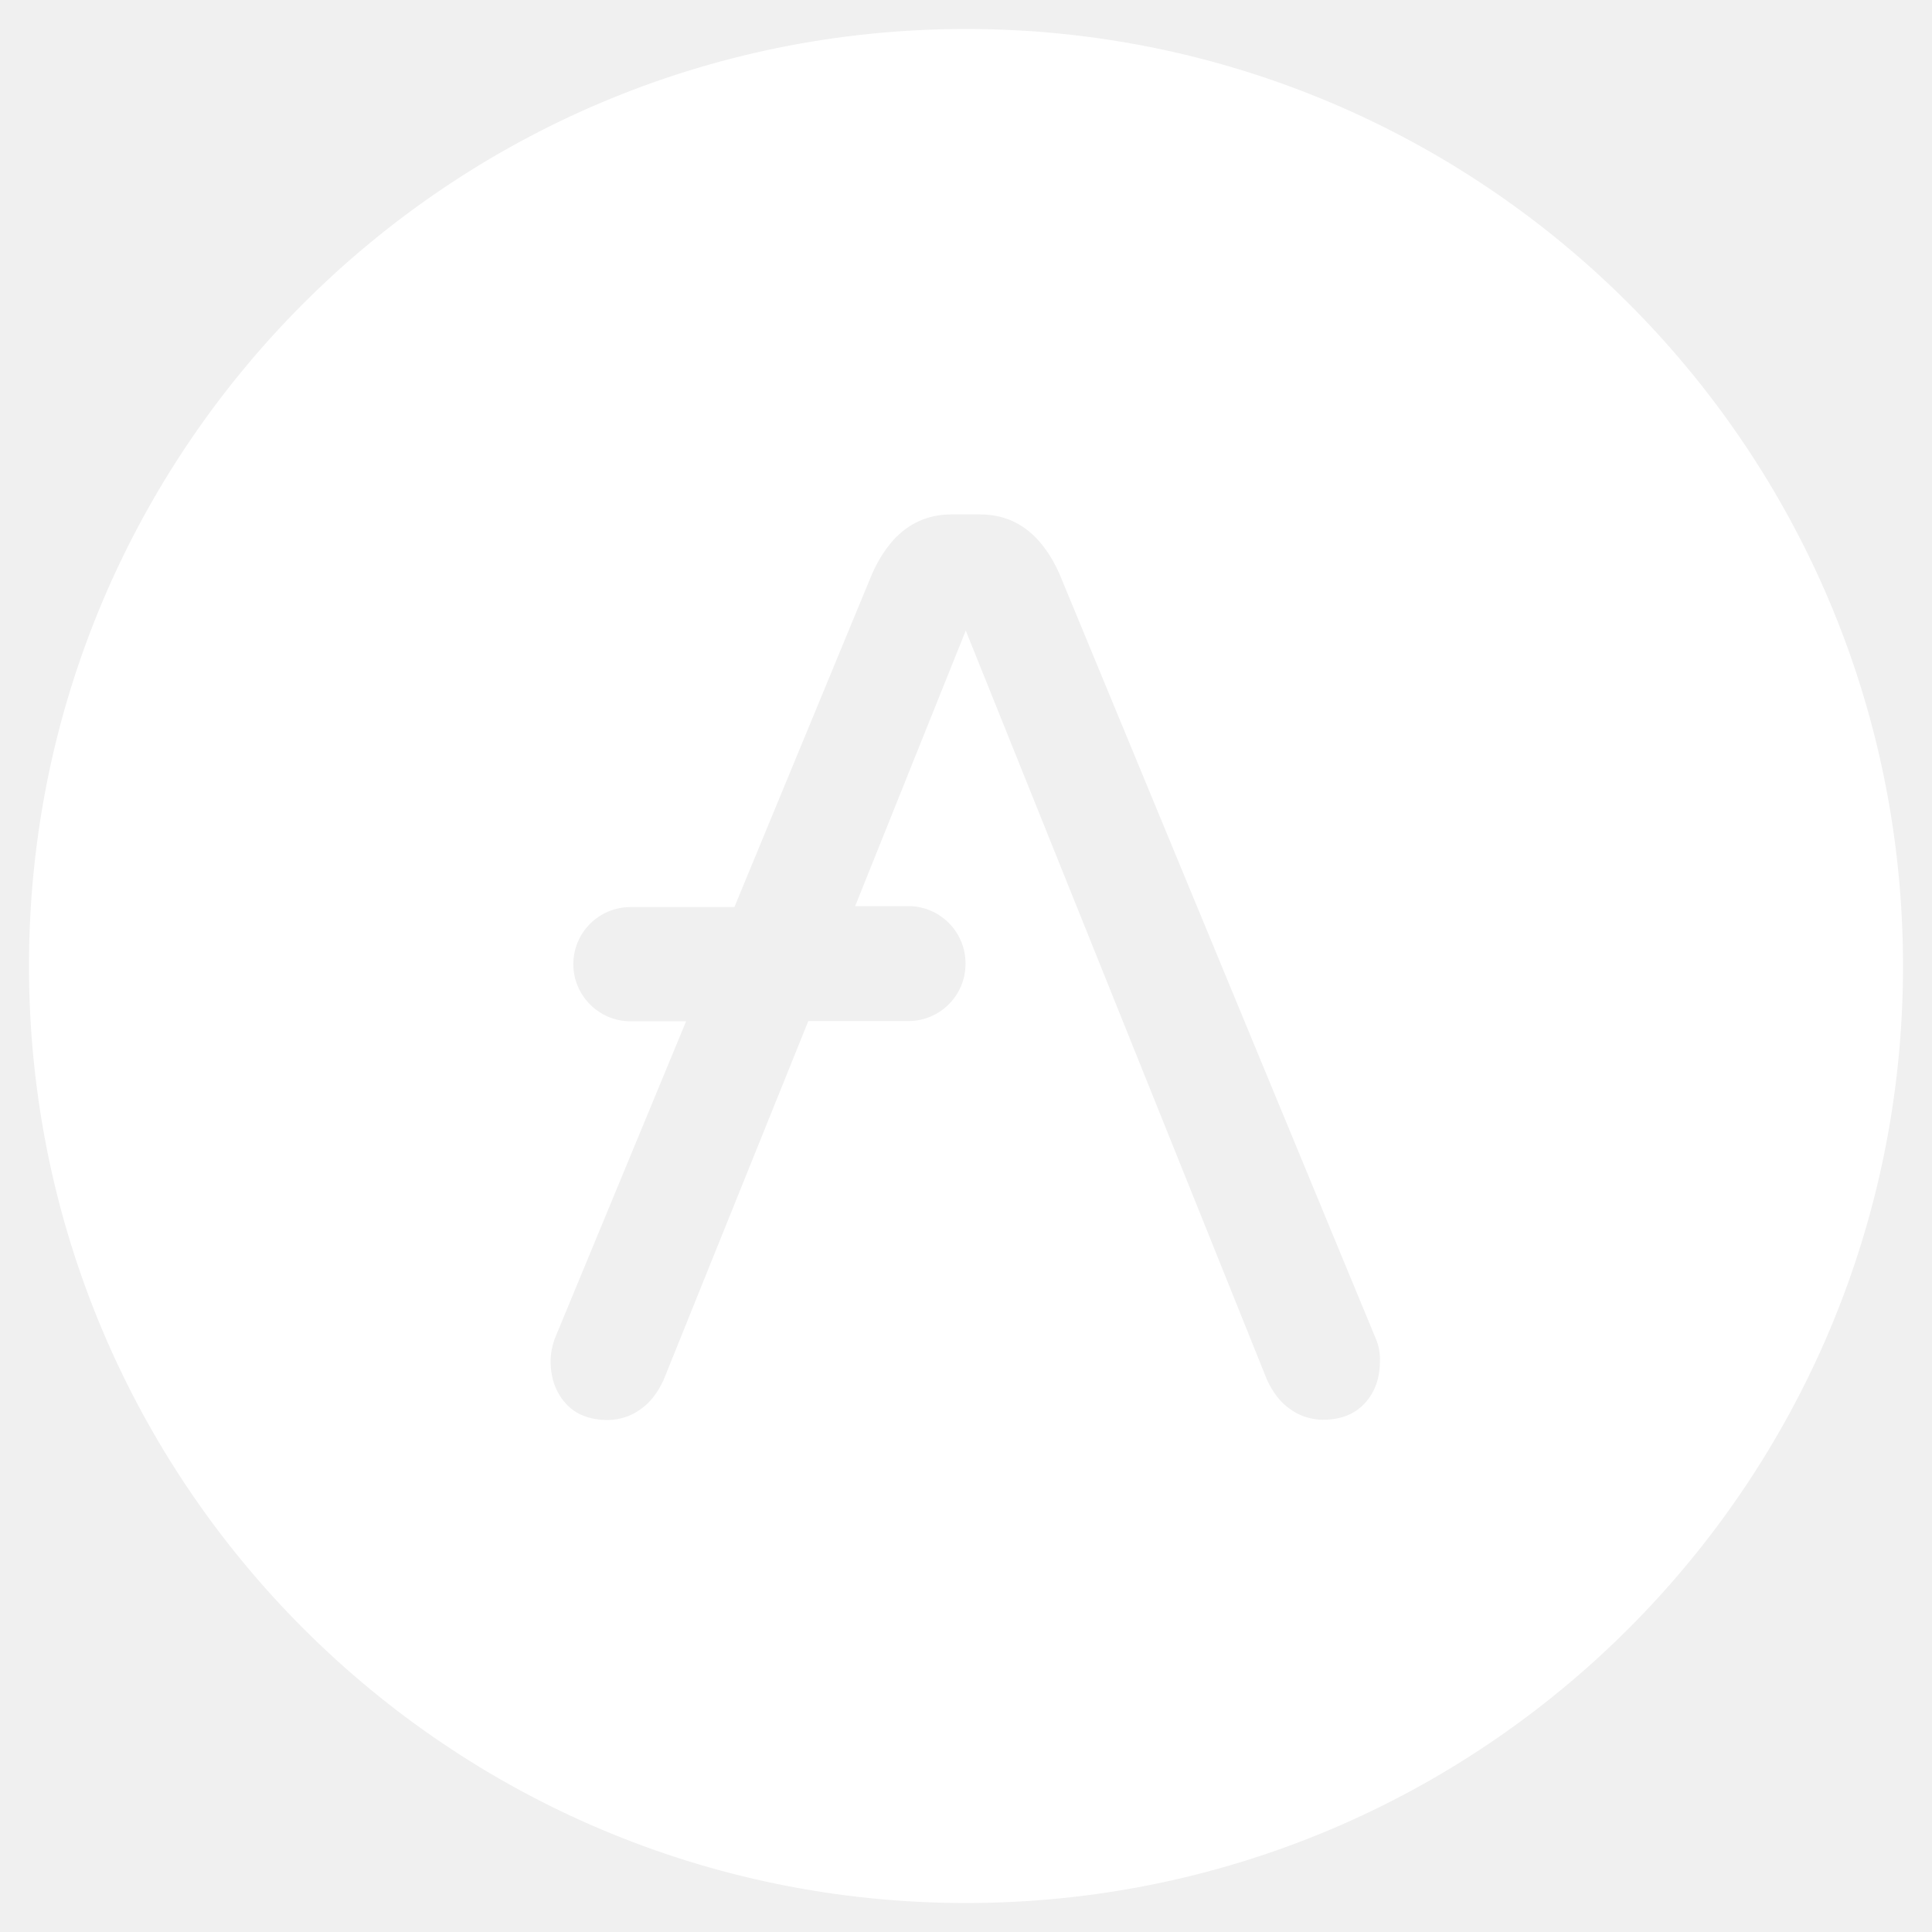
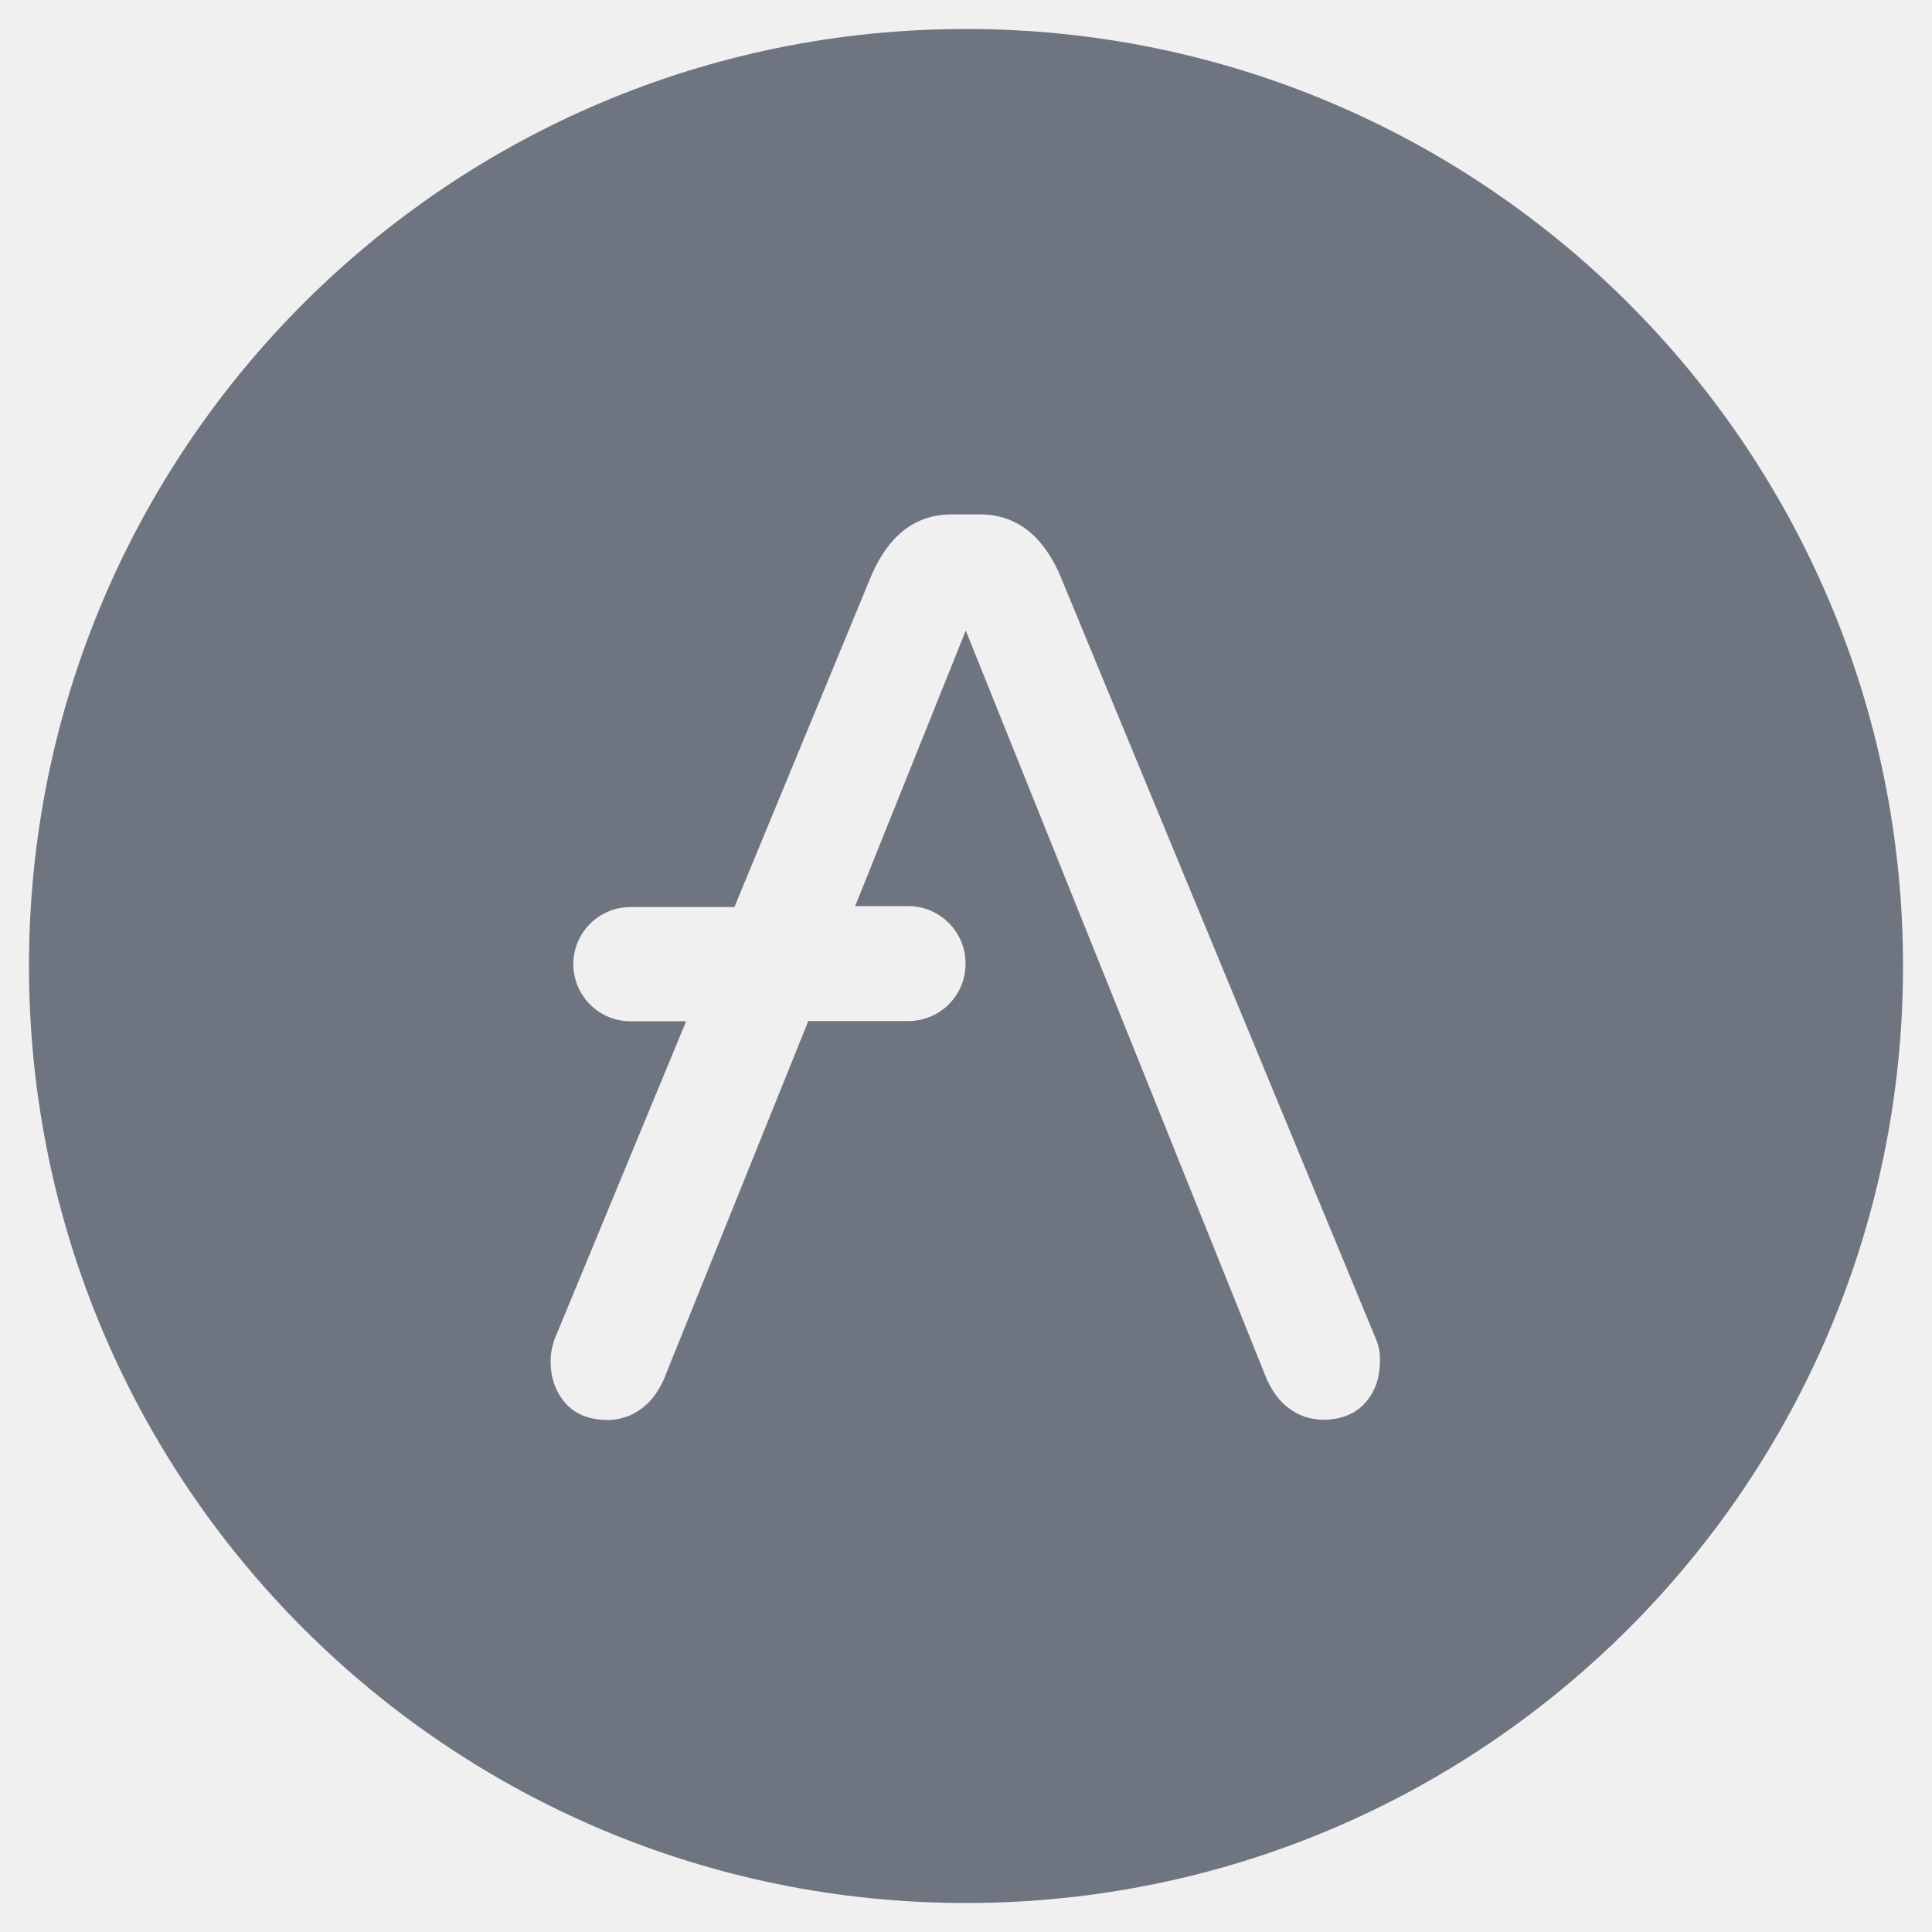
<svg xmlns="http://www.w3.org/2000/svg" version="1.1" id="Layer_2" x="0px" y="0px" viewBox="0 0 800 800" style="enable-background:new 0 0 800 800;" xml:space="preserve">
  <style type="text/css">
- 	.st0{fill:#FFFFFF;}
+ 	.st0{fill:#6f7580;}
</style>
  <path class="st0" d="M400,12C185.7,12,12,185.7,12,400s173.7,388,388,388s388-173.7,388-388S614.3,12,400,12z M571.4,563.5  c0,7.4-2.2,13.2-6.4,17.7s-10,6.7-17.4,6.7c-4.8-0.1-9.6-1.6-13.5-4.5c-4.2-2.9-7.1-7.1-9.4-11.9L399.9,261.1l-45.8,114.1h22.2  c12.9,0.1,23.4,10.6,23.5,23.5v0.6c-0.1,13-10.6,23.4-23.5,23.5h-41.6l-60,148.8c-2.3,4.8-5.2,9-9.4,11.9c-3.9,2.9-8.6,4.4-13.5,4.5  c-7.4,0-13.3-2.2-17.4-6.7c-4.1-4.5-6.4-10.3-6.4-17.7c0-3.1,0.6-6.1,1.6-9l54.5-131.7h-23.2c-12.9-0.1-23.4-10.6-23.5-23.5v-0.3  c0.1-13,10.6-23.4,23.5-23.5h43.2l57.1-138.2c7.4-16.4,18.4-24.4,32.9-24.4h11.6c14.5,0,25.5,8,32.9,24.4l131.2,317.2  C571,557.4,571.5,560.5,571.4,563.5z" />
</svg>
